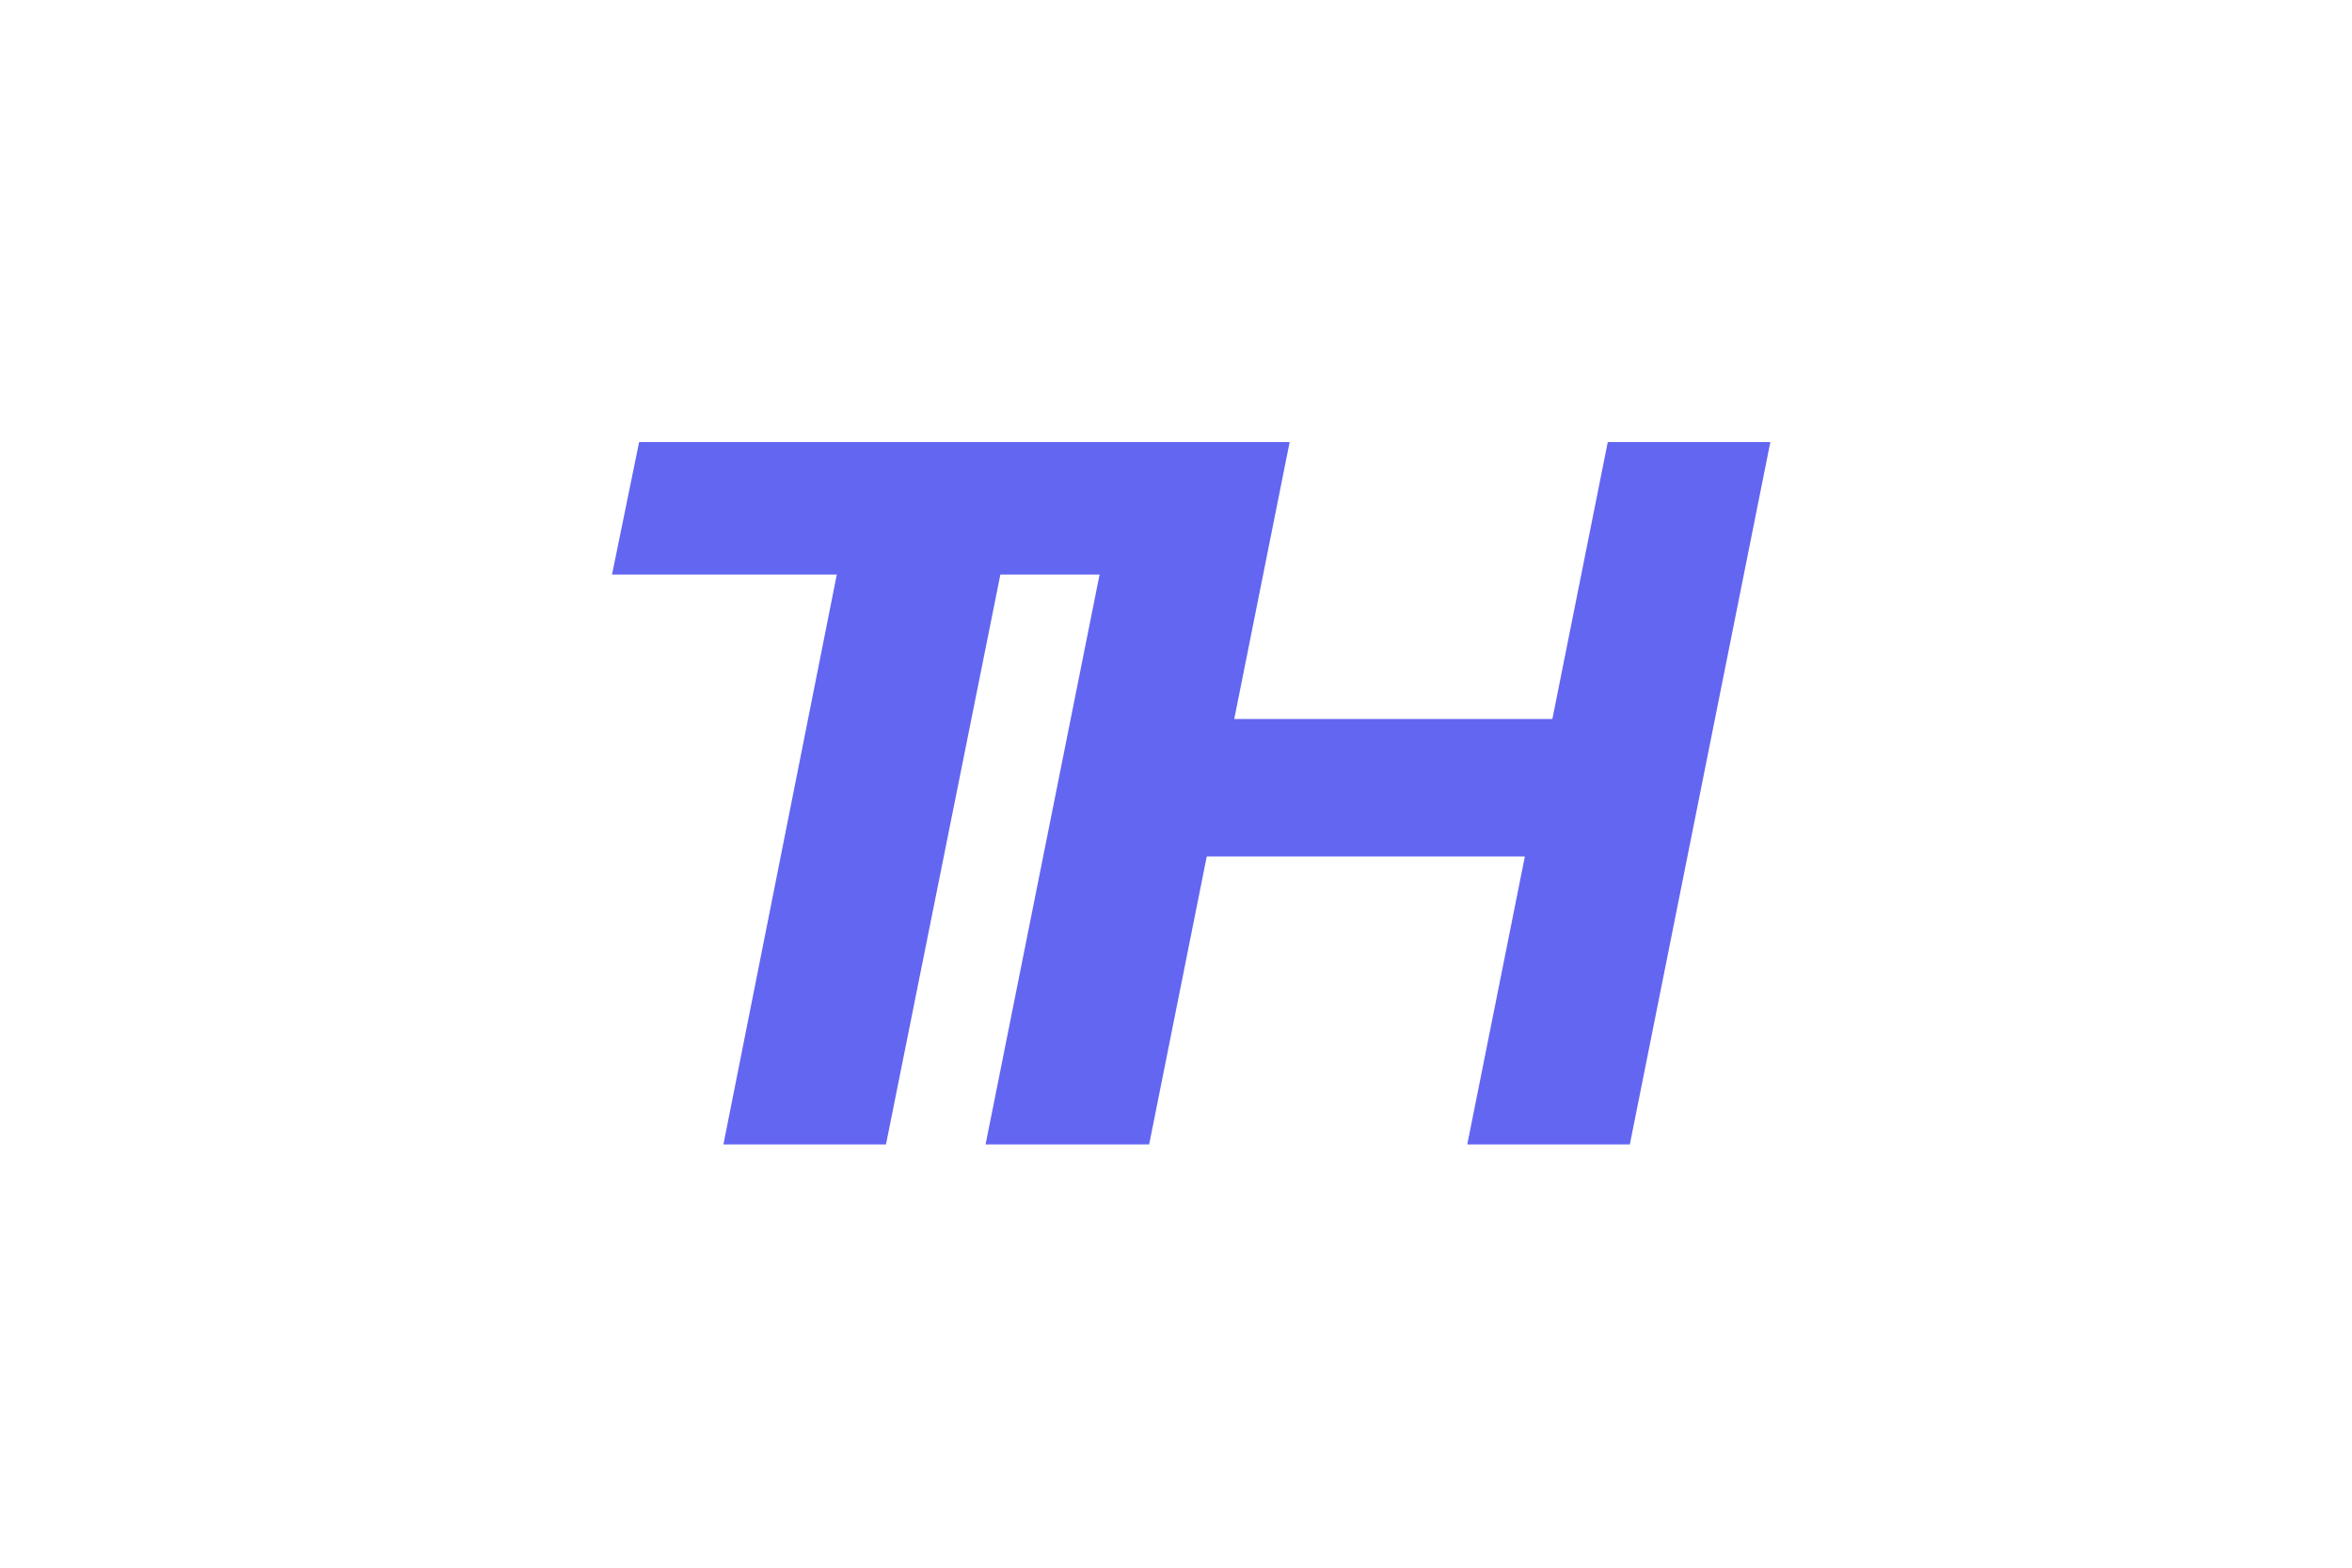
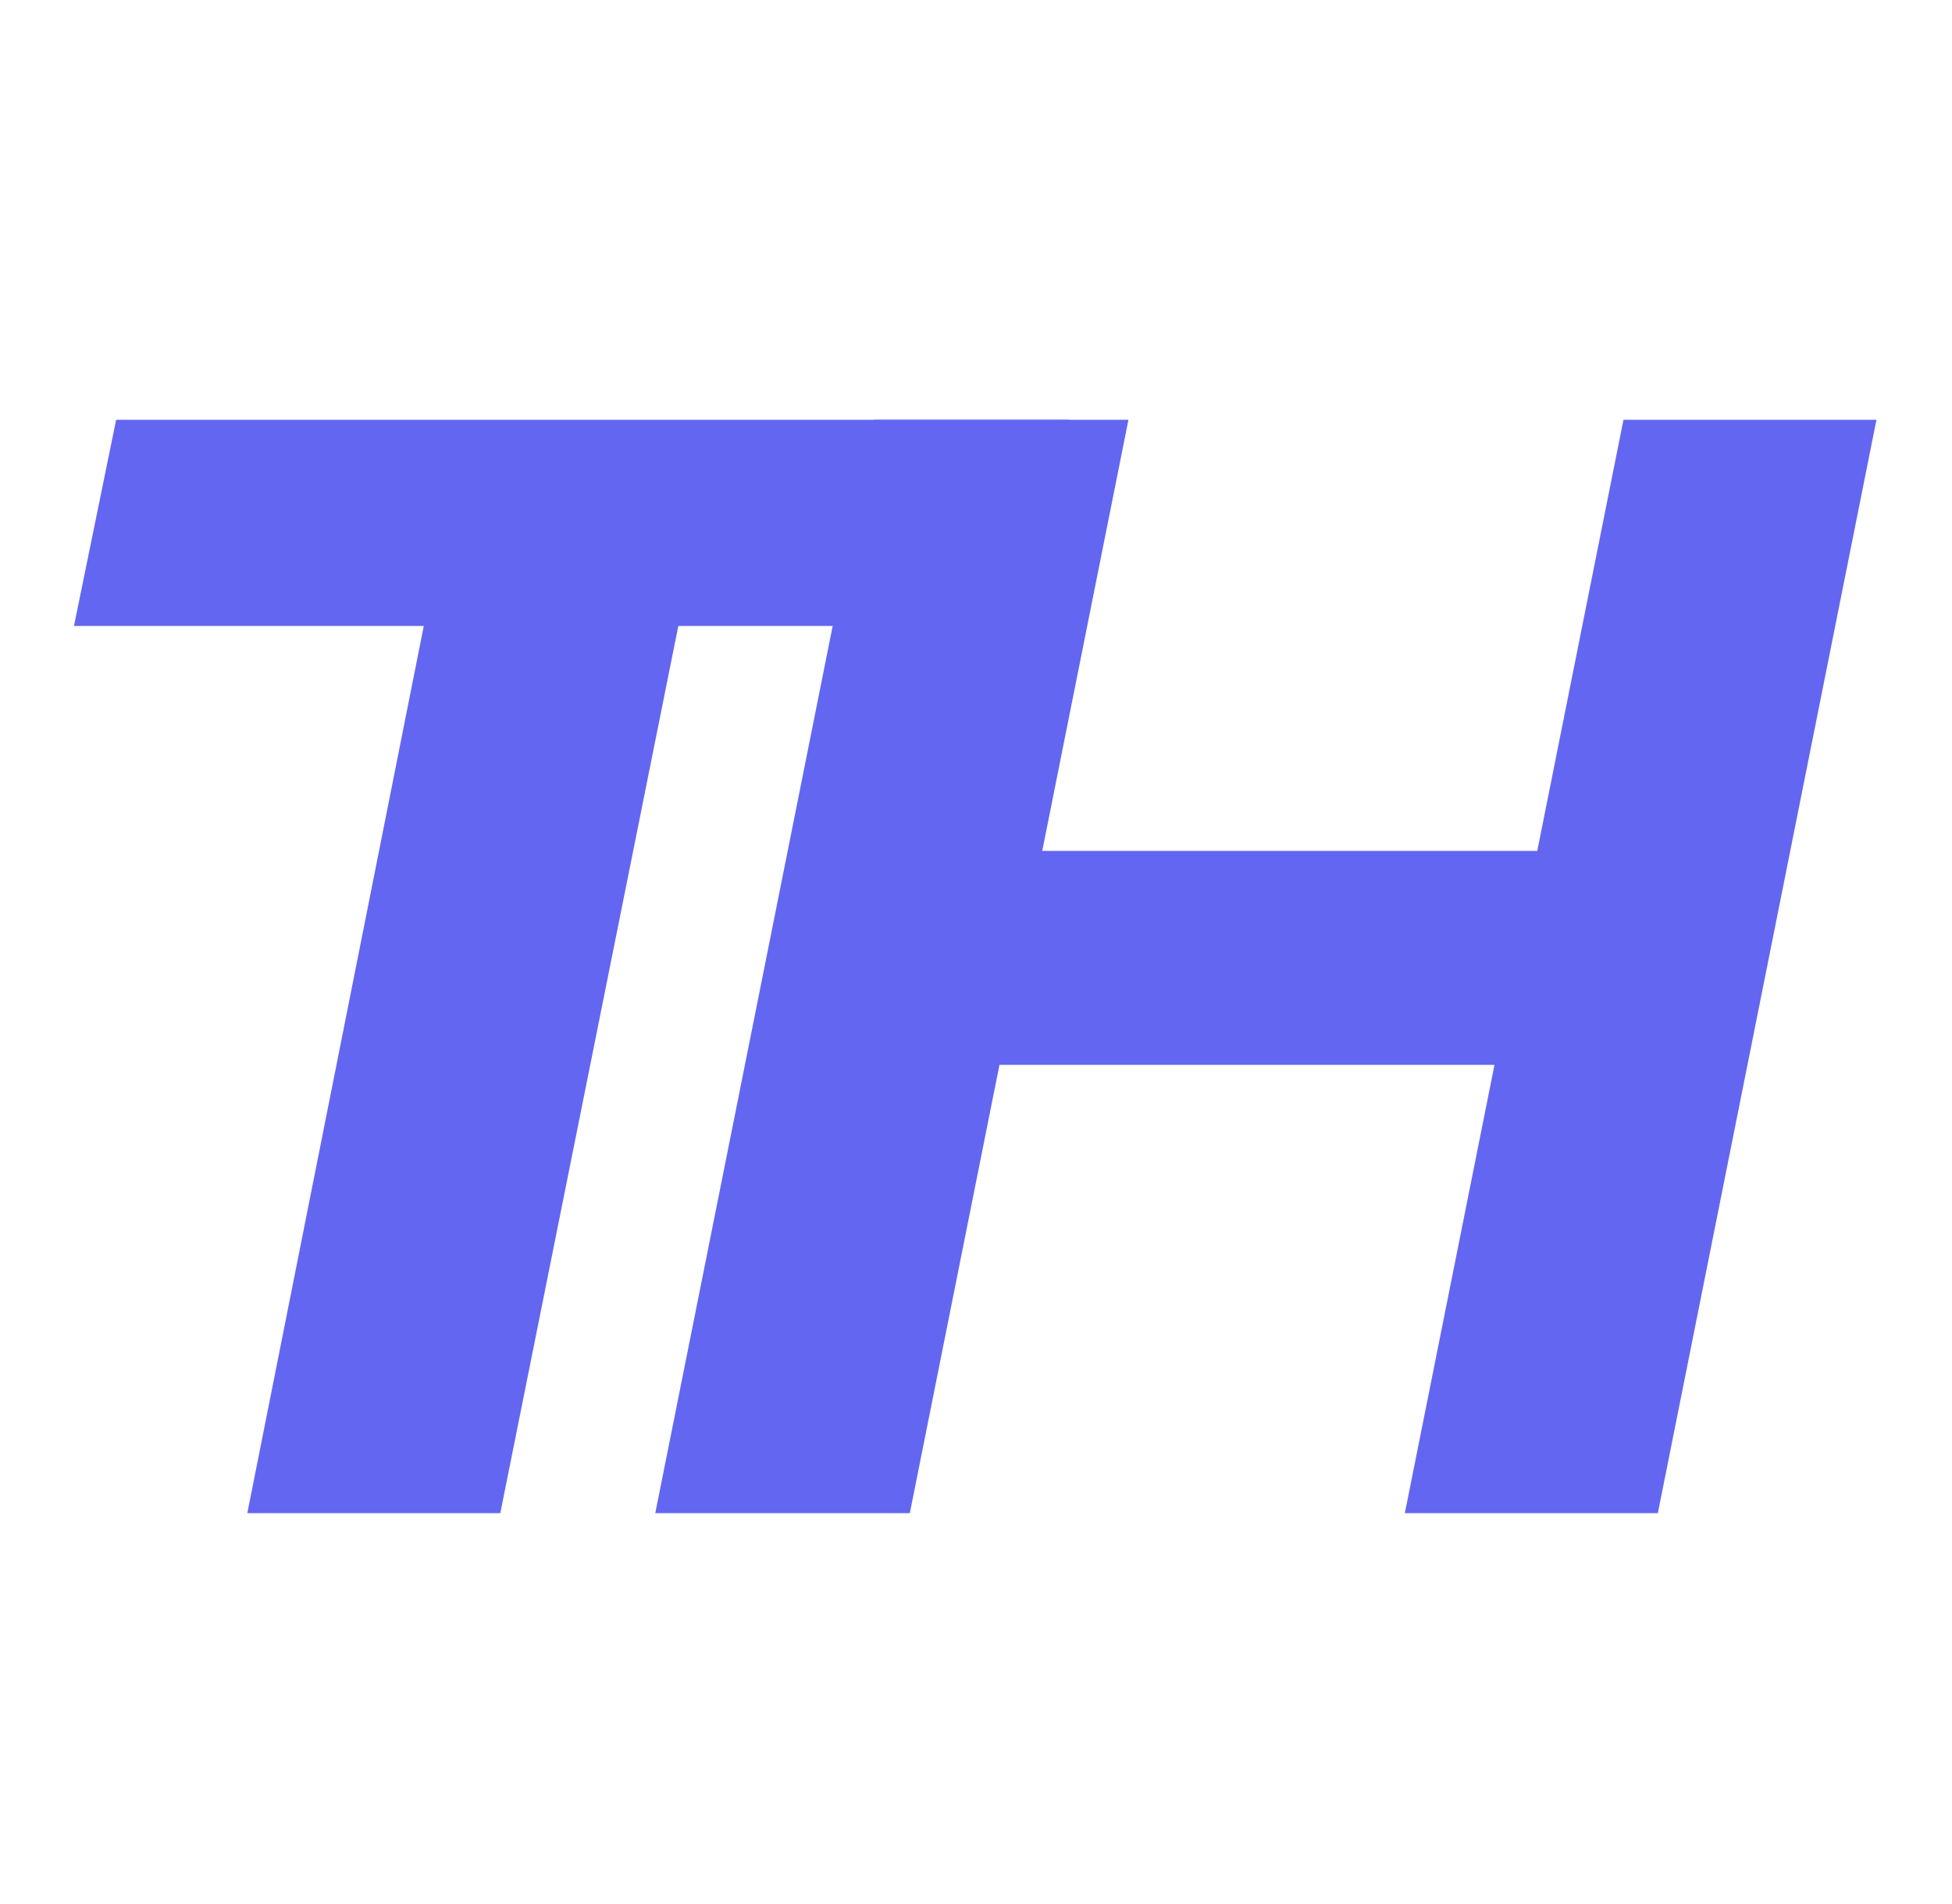
- <svg xmlns="http://www.w3.org/2000/svg" width="150" height="100" viewBox="0 0 150 100" fill="none">
-   <path d="M102.536 28.2H112.904L103.944 73H93.576L102.536 28.2ZM73.288 73H62.856L71.816 28.2H82.248L73.288 73ZM98.056 54.632H76.232L77.96 45.864H99.784L98.056 54.632Z" fill="#6366F1" />
-   <path d="M46.136 73L53.368 36.648H39.032L40.76 28.2H79.8L78.072 36.648H63.8L56.504 73H46.136Z" fill="#6366F1" />
+ <svg xmlns="http://www.w3.org/2000/svg" width="80" height="78" viewBox="0 0 80 78" fill="none">
+   <path d="M66.536 17.2H76.904L67.944 62H57.576L66.536 17.2ZM37.288 62H26.856L35.816 17.2H46.248L37.288 62ZM62.056 43.632H40.232L41.96 34.864H63.784L62.056 43.632Z" fill="#6366F1" />
+   <path d="M10.136 62L17.368 25.648H3.032L4.76 17.2H43.8L42.072 25.648H27.8L20.504 62H10.136Z" fill="#6366F1" />
</svg>
